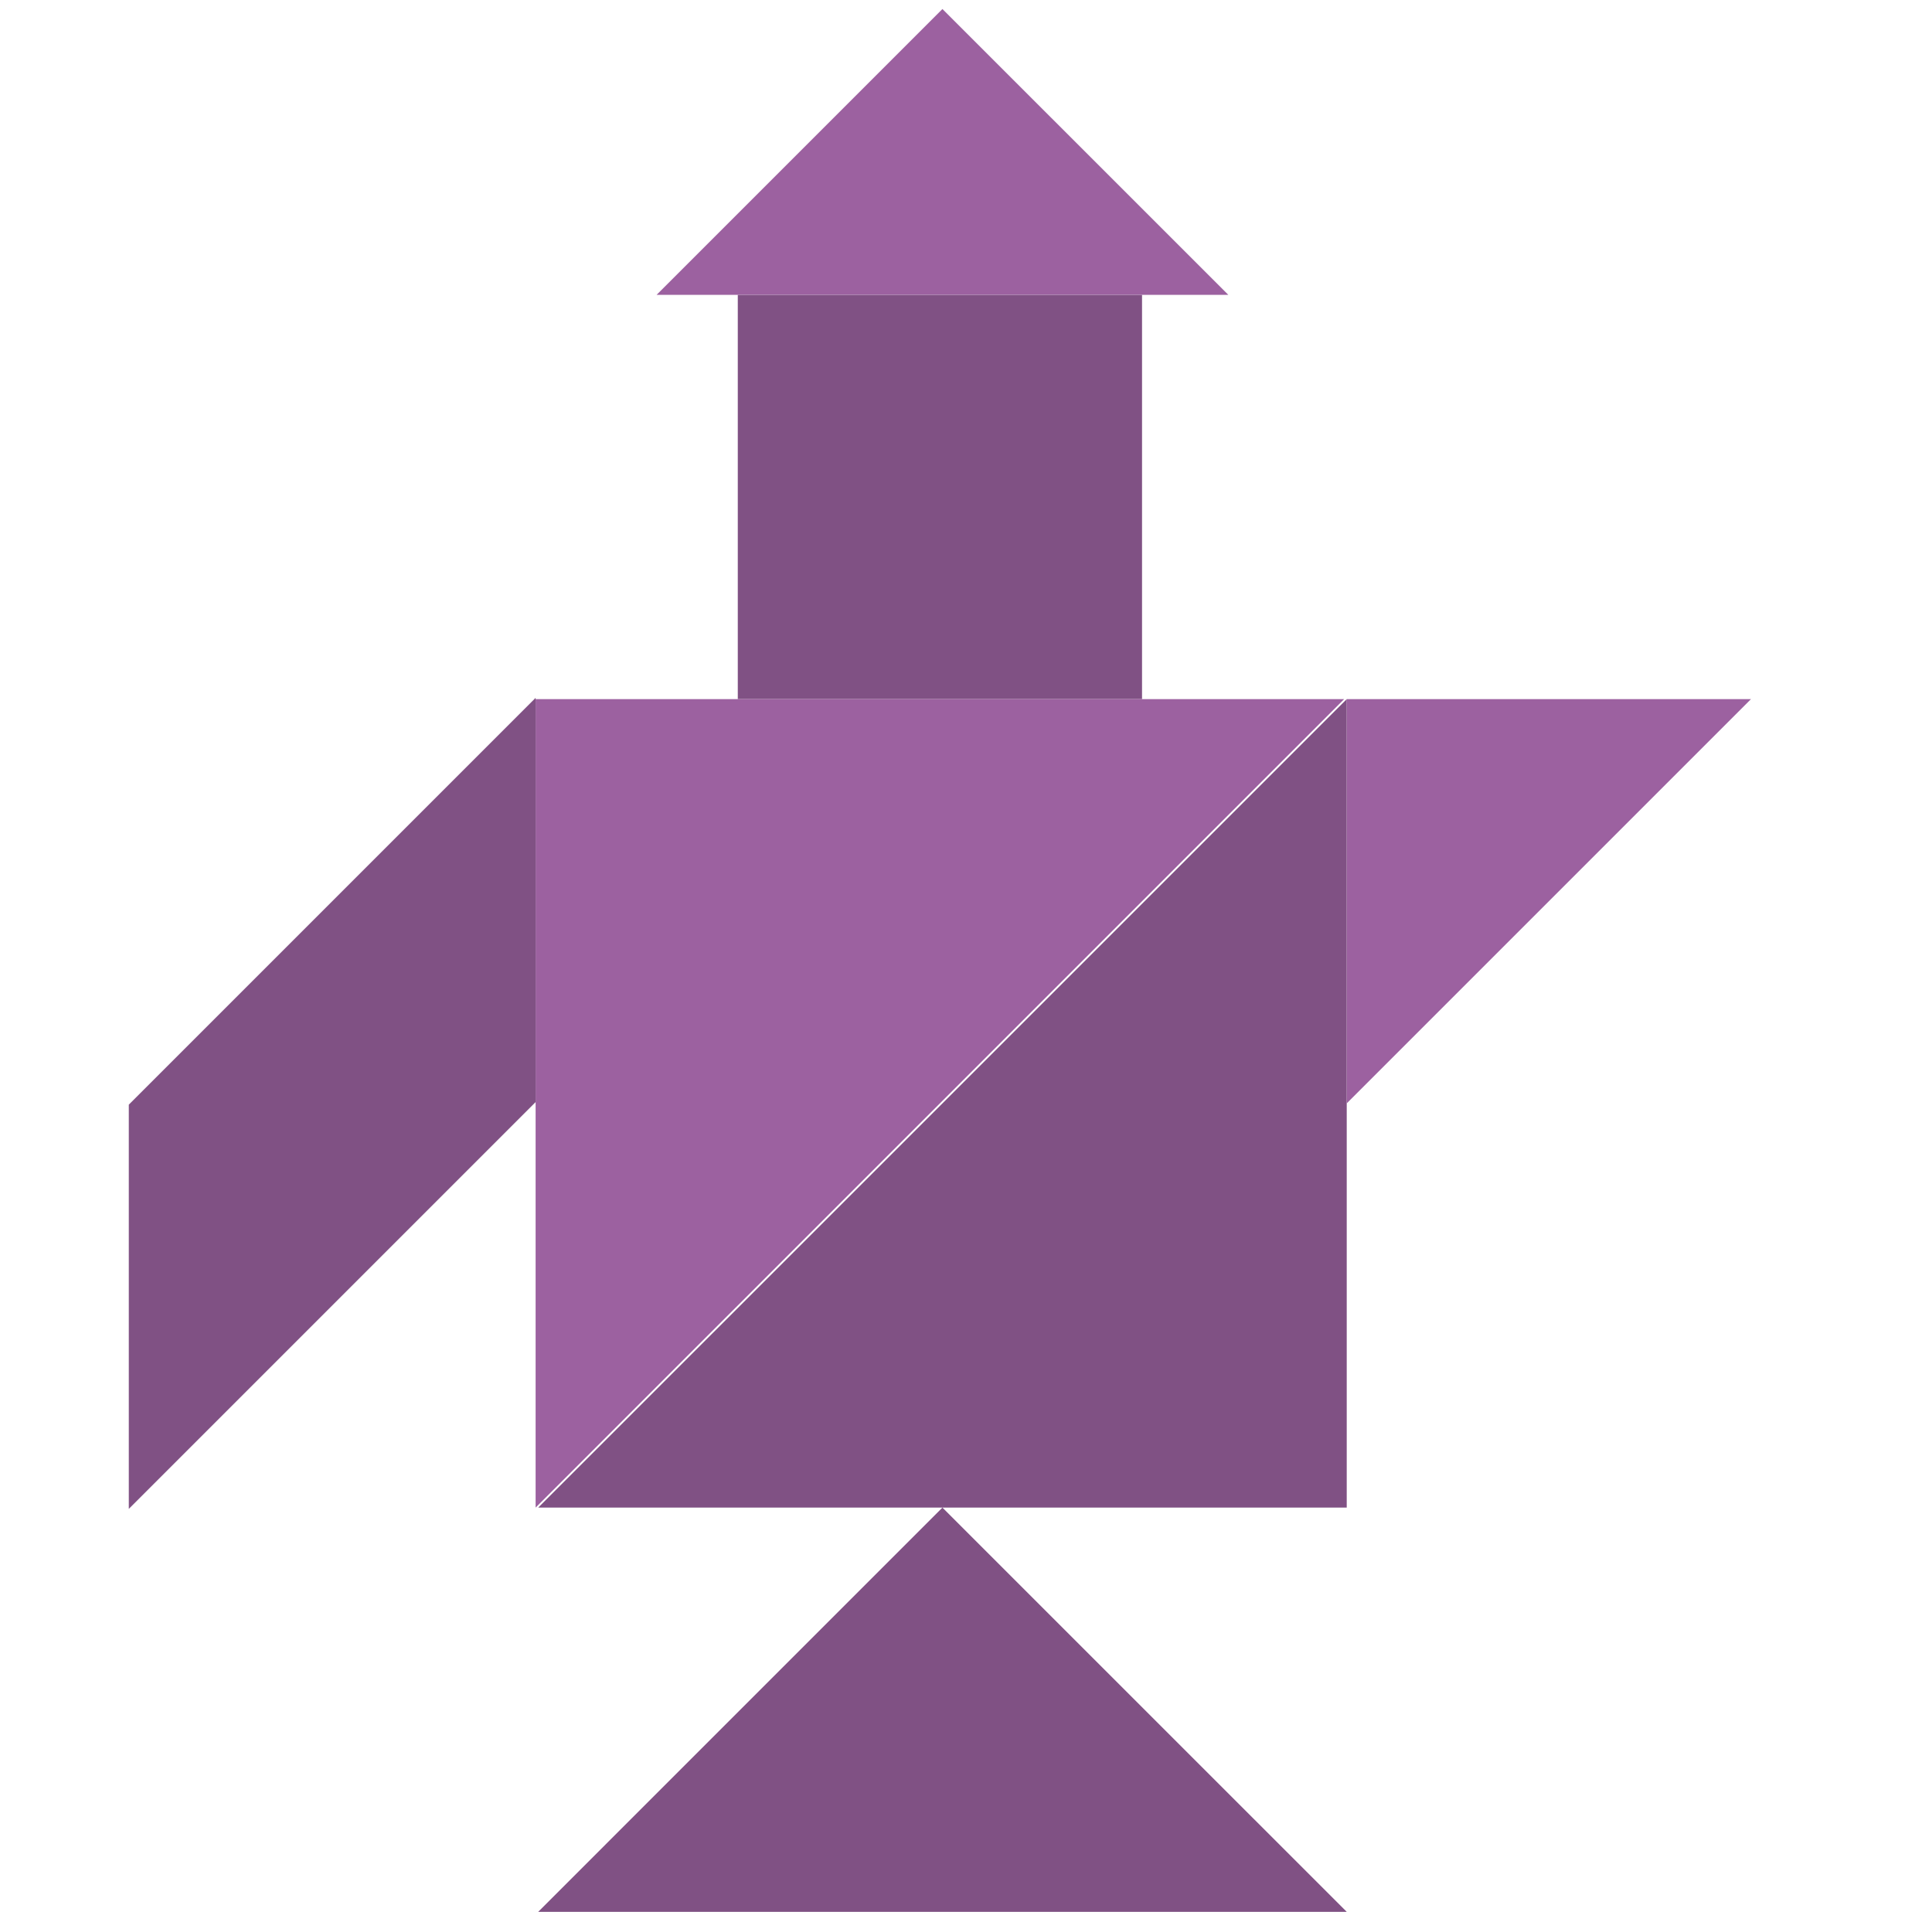
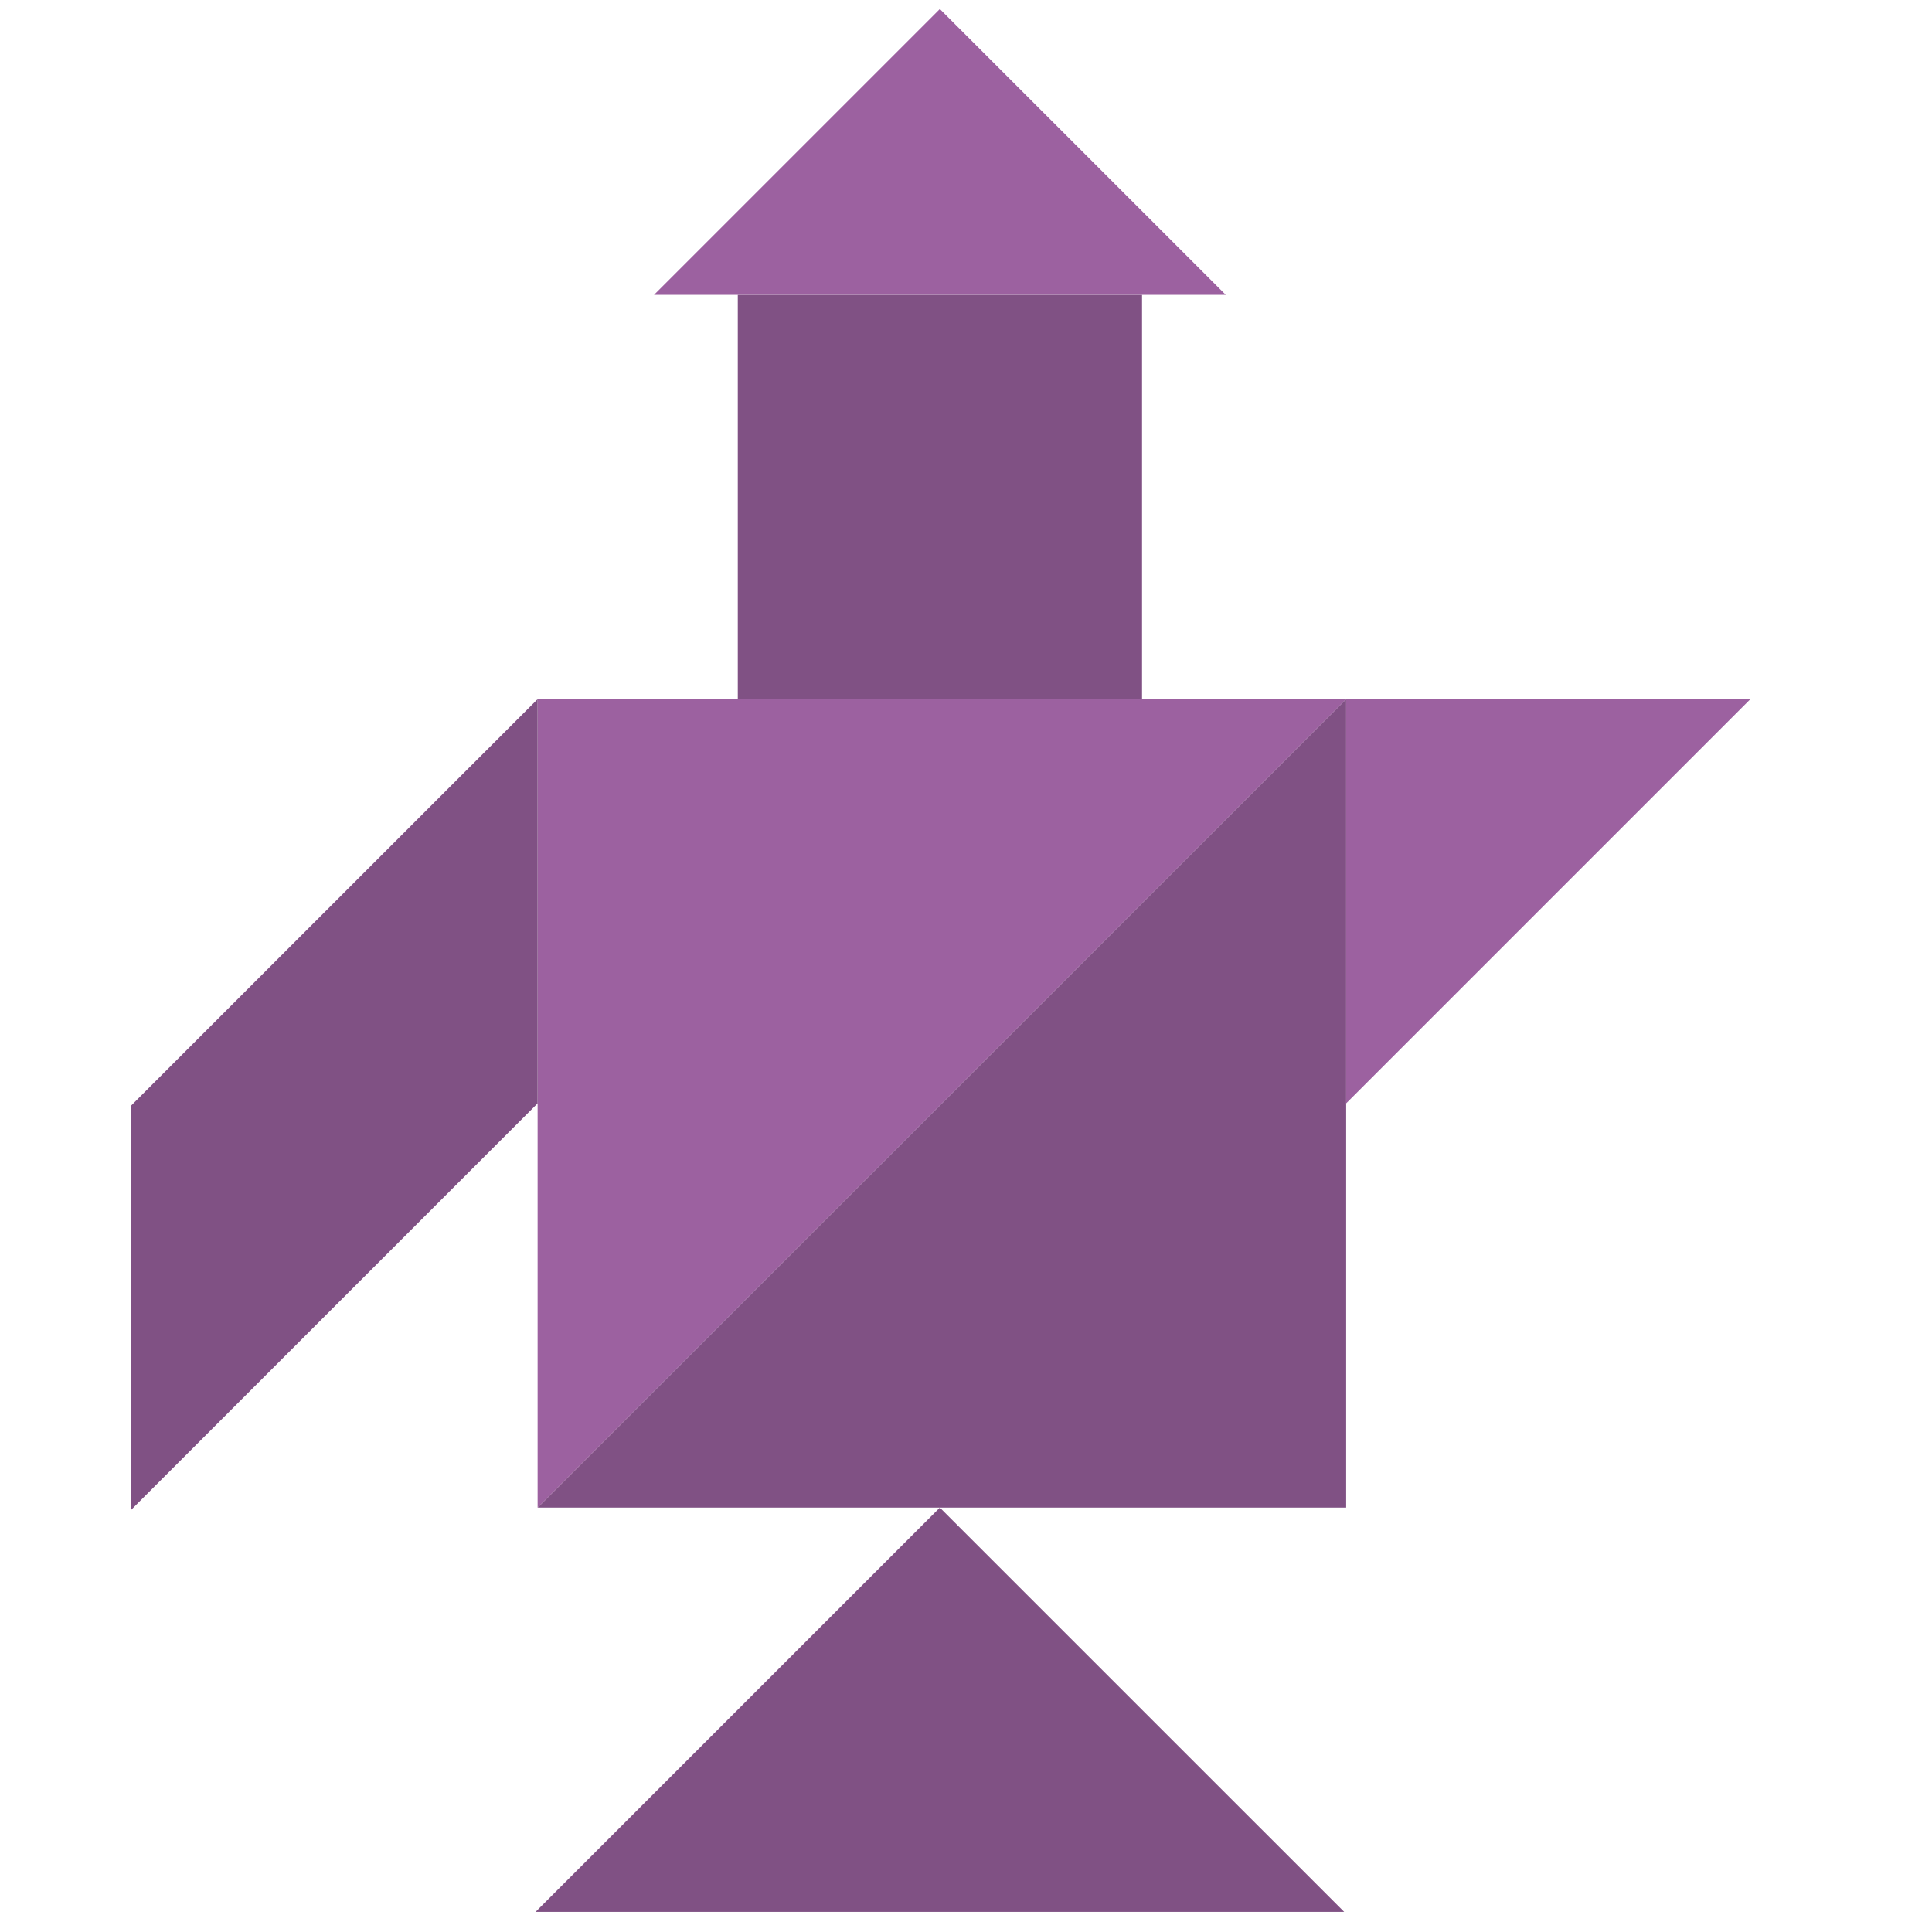
<svg xmlns="http://www.w3.org/2000/svg" viewBox="0 0 30 30">
  <rect x="11.456" y="4.578" width="6.277" height="6.277" transform="translate(22.3114 -6.8774) rotate(90)" style="fill:#805184" />
-   <polygon points="20.912 10.856 8.357 23.41 8.357 23.41 20.912 23.41 20.912 10.856" style="fill:#805184" />
-   <polygon points="10.196 4.578 14.634 0.14 19.073 4.578 10.196 4.578" style="fill:#9c61a0" />
-   <polygon points="20.912 17.133 20.912 10.856 27.189 10.856 20.912 17.133" style="fill:#9c61a0" />
-   <polygon points="8.317 23.41 20.872 10.856 20.872 10.856 8.317 10.856 8.317 23.41" style="fill:#9c61a0" />
-   <polygon points="14.634 23.41 20.912 29.687 8.357 29.687 14.634 23.41" style="fill:#805184" />
-   <polygon points="2 23.43 2 17.153 8.317 10.836 8.317 17.113 2 23.43" style="fill:#805184" />
+   <polygon points="20.903 10.856 8.348 23.41 8.348 23.41 20.903 23.41 20.903 10.856" style="fill:#805184" />
+   <polygon points="10.156 4.578 14.594 0.14 19.033 4.578 10.156 4.578" style="fill:#9c61a0" />
+   <polygon points="20.903 17.133 20.903 10.856 27.18 10.856 20.903 17.133" style="fill:#9c61a0" />
+   <polygon points="8.348 23.41 20.903 10.856 20.903 10.856 8.348 10.856 8.348 23.41" style="fill:#9c61a0" />
+   <polygon points="14.594 23.41 20.872 29.687 8.317 29.687 14.594 23.41" style="fill:#805184" />
+   <polygon points="2.031 23.45 2.031 17.173 8.348 10.856 8.348 17.133 2.031 23.45" style="fill:#805184" />
</svg>
